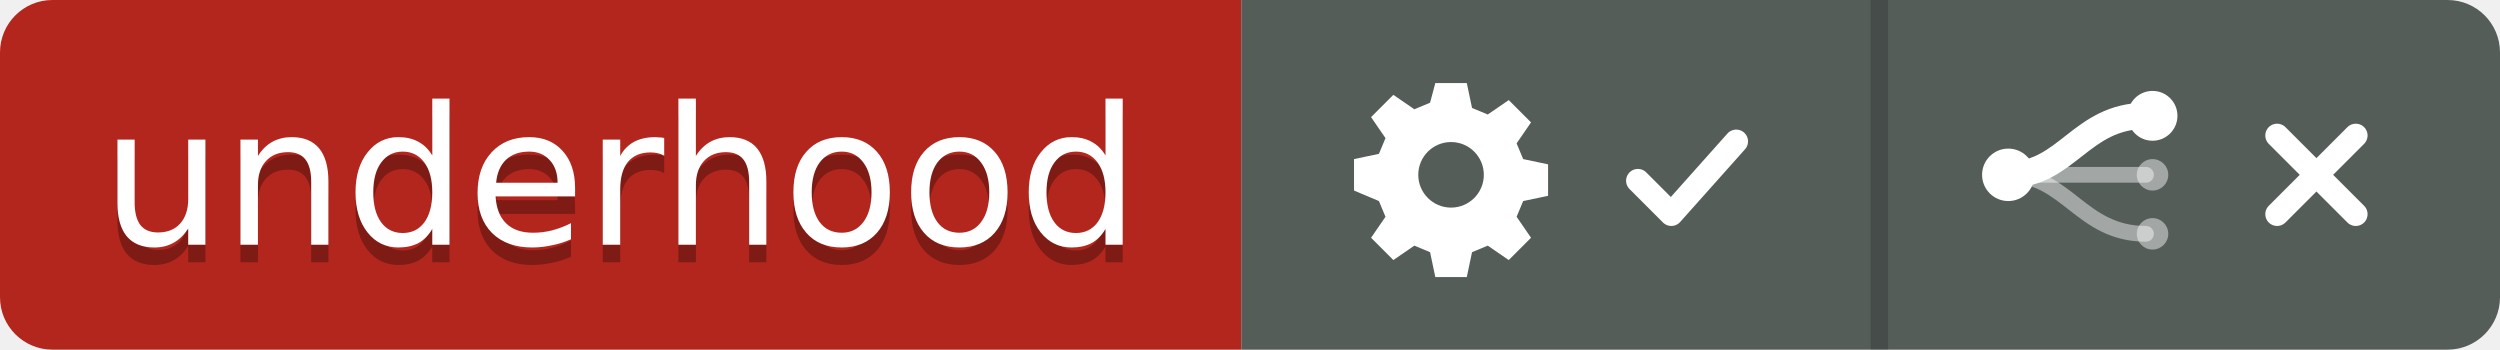
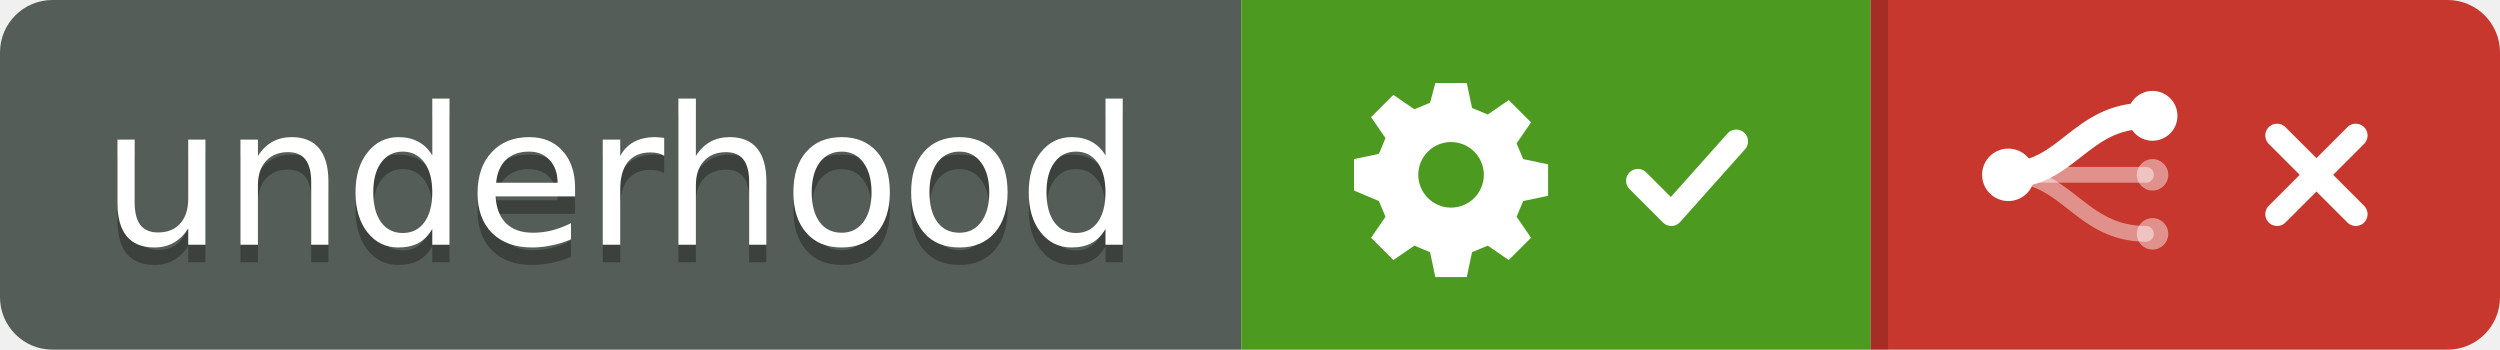
<svg xmlns="http://www.w3.org/2000/svg" width="143" height="20" viewBox="0 0 143 20" role="img" aria-label="underhood: deterministic code only, no magic">
  <clipPath id="r">
    <rect width="143" height="20" rx="3" />
  </clipPath>
  <g clip-path="url(#r)">
-     <rect width="71" height="20" fill="#b3261e" />
-     <rect x="71" width="72" height="20" fill="#555d59" />
+     <rect width="71" height="20" fill="#555d59" />
+     <rect x="71" width="36" height="20" fill="#4c9a1f" />
+     <rect x="107" width="36" height="20" fill="#c8372d" />
    <rect x="107" width="1" height="20" fill="#000" fill-opacity=".18" />
  </g>
  <g fill="#fff" font-family="Verdana,Geneva,DejaVu Sans,sans-serif" font-size="11" text-anchor="middle">
    <text x="35.5" y="15" fill="#010101" fill-opacity=".3" textLength="59" lengthAdjust="spacingAndGlyphs">underhood</text>
    <text x="35.5" y="14" textLength="59" lengthAdjust="spacingAndGlyphs">underhood</text>
  </g>
  <g transform="translate(77 4) scale(0.75)">
    <path fill="#fff" d="M9.2 1l.4 1.9 1.2.5 1.6-1.1 1.7 1.7-1.1 1.6.5 1.2 1.9.4v2.4l-1.9.4-.5 1.2 1.1 1.6-1.7 1.7-1.6-1.1-1.2.5-.4 1.9H6.8l-.4-1.9-1.2-.5-1.6 1.1-1.7-1.7 1.1-1.6-.5-1.2L.6 9.2V6.8l1.9-.4.5-1.2-1.1-1.6 1.7-1.7 1.6 1.1 1.2-.5L6.8 1zM8 5.5A2.5 2.5 0 1 0 8 10.5 2.5 2.5 0 0 0 8 5.5z" />
  </g>
  <g transform="translate(92 5.5) scale(0.5625)">
    <path d="M3 8.6l3.4 3.4L13 4.6" fill="none" stroke="#fff" stroke-width="2.4" stroke-linecap="round" stroke-linejoin="round" />
  </g>
  <g transform="translate(113 4) scale(0.75)">
    <g fill="none" stroke="#fff" stroke-linecap="round">
      <path d="M2.5 8H13" stroke-width="1.2" stroke-opacity=".45" />
      <path d="M2.5 8C7 8 8 12.5 13 12.5" stroke-width="1.2" stroke-opacity=".45" />
      <path d="M2.5 8C7 8 8 3.5 13 3.5" stroke-width="2" />
    </g>
    <g fill="#fff">
      <circle cx="2.5" cy="8" r="2" />
      <circle cx="13.5" cy="3.5" r="1.9" />
      <circle cx="13.5" cy="8" r="1.2" fill-opacity=".45" />
      <circle cx="13.5" cy="12.5" r="1.2" fill-opacity=".45" />
    </g>
  </g>
  <g transform="translate(128 5.5) scale(0.5625)">
    <path d="M4 4l8 8M12 4l-8 8" fill="none" stroke="#fff" stroke-width="2.4" stroke-linecap="round" />
  </g>
</svg>
